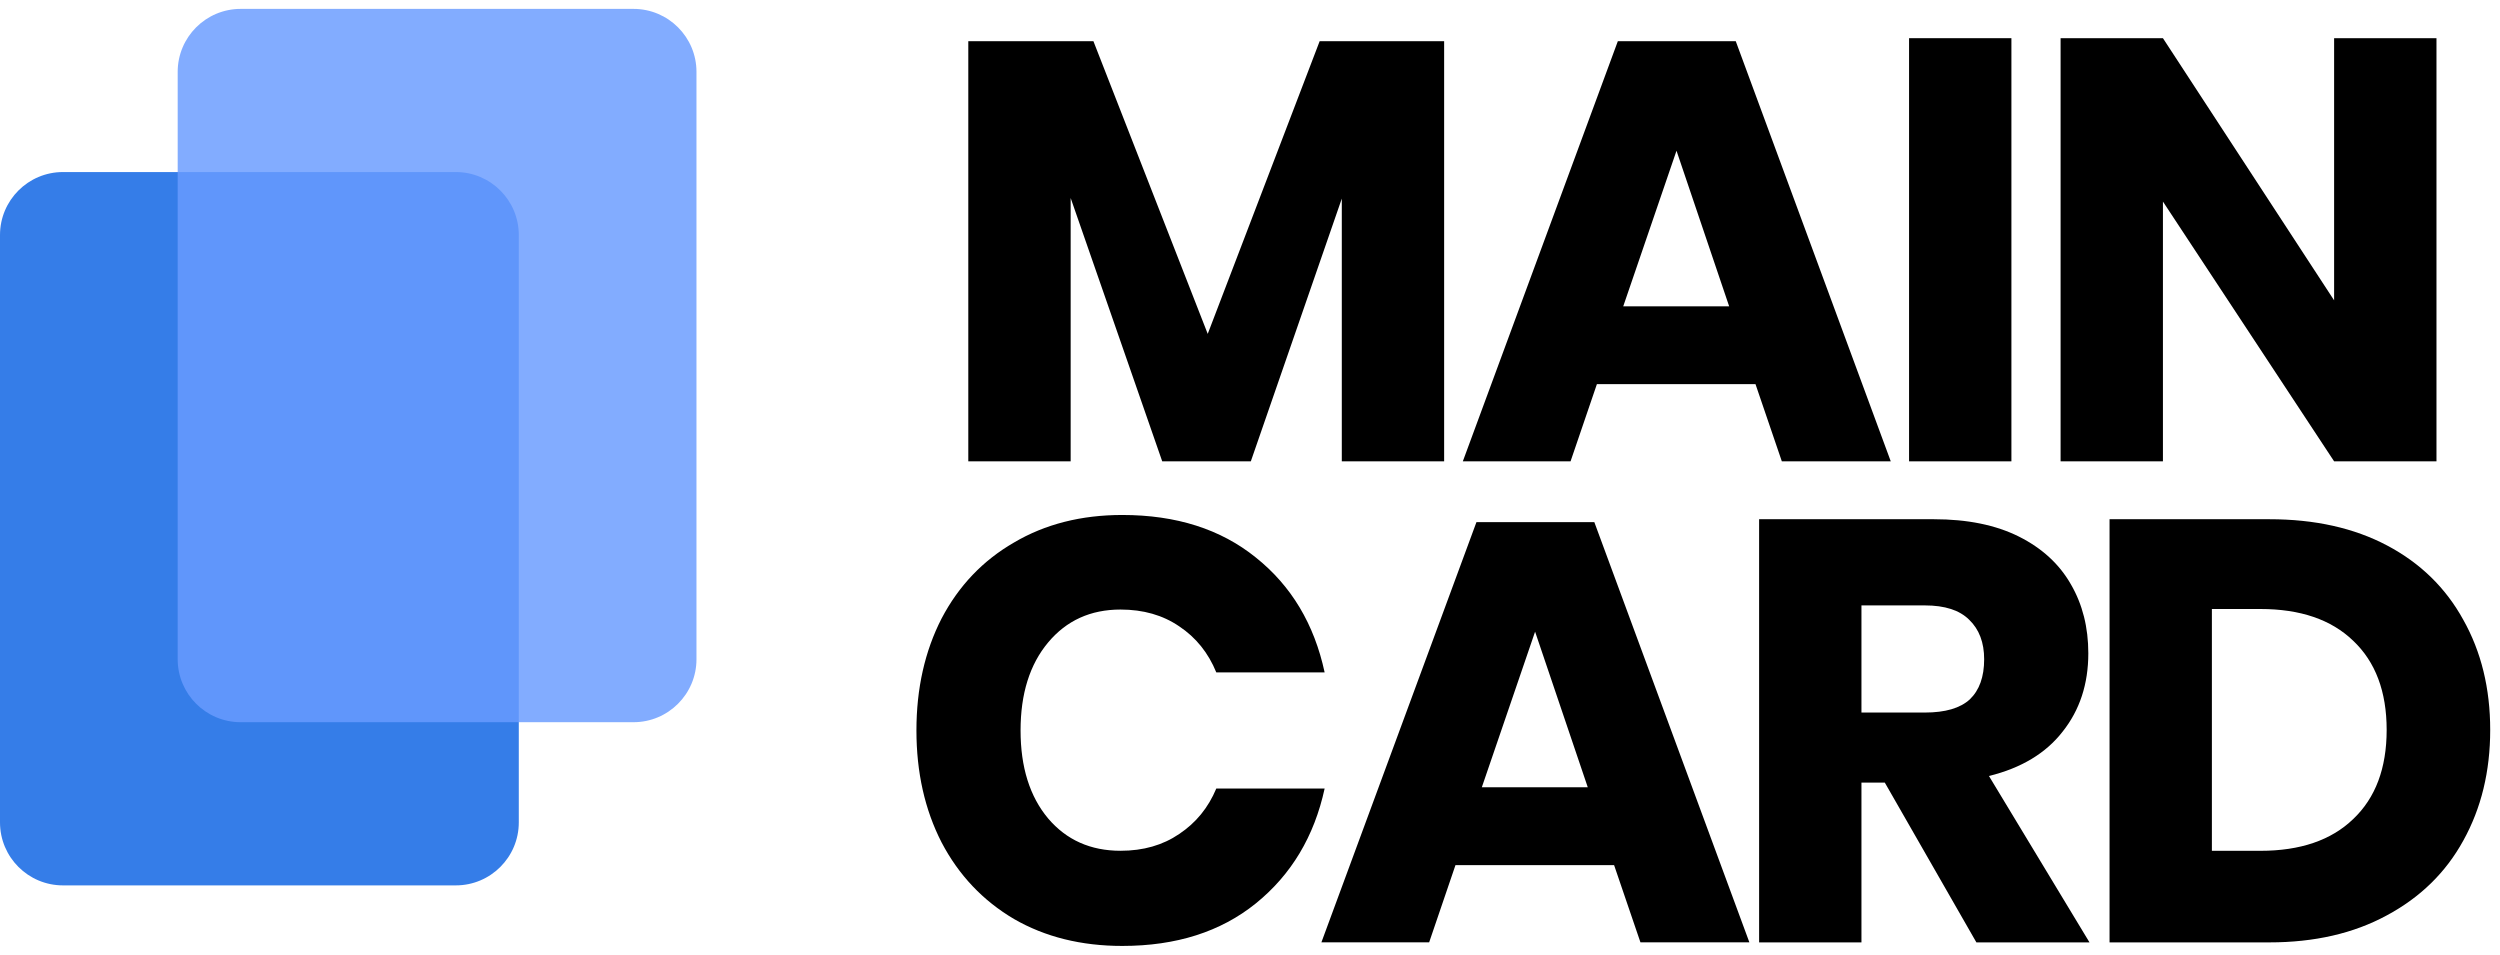
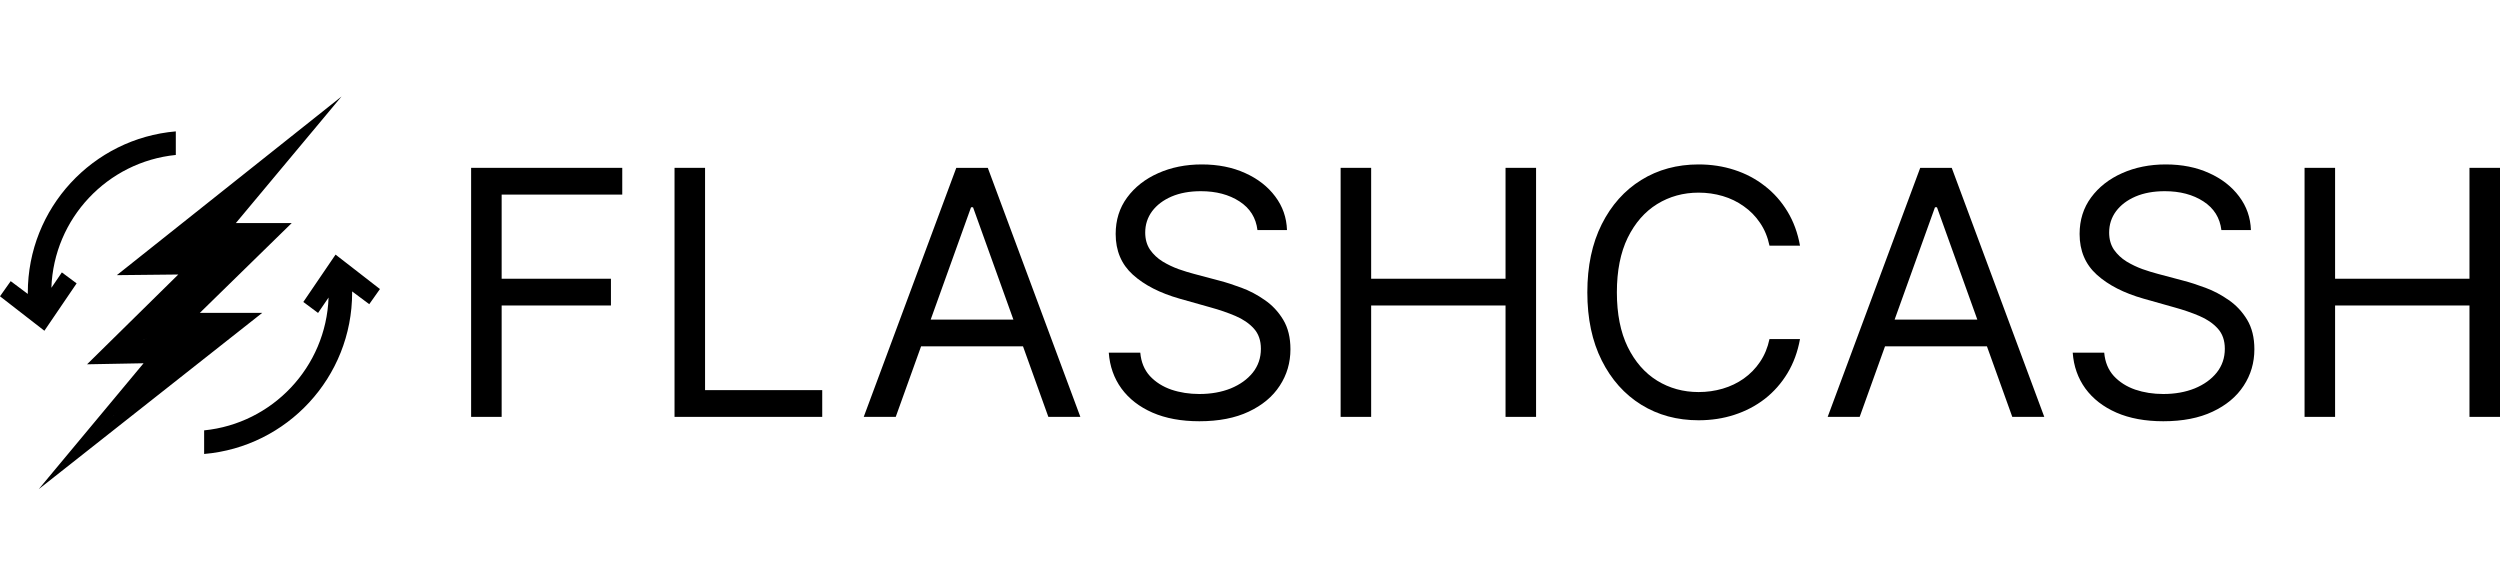
- <svg xmlns="http://www.w3.org/2000/svg" width="110" height="42" viewBox="0 0 110 42" fill="none">
-   <path d="M107.205 20.299H102.701L95.169 8.869V20.299H90.666V1.68H95.169L102.701 13.215V1.68H107.205V20.299Z" fill="black" />
-   <path d="M88.502 1.68V20.299H83.999V1.68H88.502Z" fill="black" />
-   <path d="M77.242 16.903H70.263L69.104 20.3H64.364L71.185 1.812H76.373L83.194 20.3H78.401L77.242 16.903ZM76.083 13.479L73.766 6.632L71.422 13.479H76.083Z" fill="black" />
-   <path d="M63.542 1.812V20.3H59.039V8.739L55.036 20.3H51.138L47.109 8.712V20.3H42.605V1.812H48.11L53.14 14.691L58.065 1.812H63.542Z" fill="black" />
-   <path d="M109.569 32.116C109.569 33.942 109.174 35.566 108.384 36.988C107.612 38.393 106.488 39.49 105.013 40.28C103.556 41.07 101.836 41.465 99.852 41.465H92.82V22.846H99.852C101.853 22.846 103.583 23.232 105.04 24.005C106.497 24.777 107.612 25.866 108.384 27.27C109.174 28.675 109.569 30.29 109.569 32.116ZM99.457 37.436C101.212 37.436 102.573 36.971 103.539 36.04C104.522 35.109 105.013 33.801 105.013 32.116C105.013 30.43 104.522 29.122 103.539 28.192C102.573 27.261 101.212 26.796 99.457 26.796H97.323V37.436H99.457Z" fill="black" />
-   <path d="M86.961 41.465L82.931 34.434H81.904V41.465H77.401V22.846H85.091C86.566 22.846 87.812 23.1 88.831 23.609C89.849 24.119 90.613 24.821 91.122 25.716C91.631 26.594 91.886 27.604 91.886 28.745C91.886 30.097 91.508 31.247 90.753 32.195C90.016 33.143 88.936 33.793 87.514 34.144L91.938 41.465H86.961ZM81.904 31.352H84.696C85.591 31.352 86.25 31.159 86.671 30.773C87.093 30.369 87.303 29.781 87.303 29.008C87.303 28.271 87.084 27.692 86.645 27.27C86.223 26.849 85.574 26.638 84.696 26.638H81.904V31.352Z" fill="black" />
-   <path d="M71.02 38.065H64.041L62.883 41.462H58.142L64.963 22.975H70.151L76.972 41.462H72.179L71.02 38.065ZM69.862 34.641L67.544 27.794L65.2 34.641H69.862Z" fill="black" />
-   <path d="M49.382 22.659C51.753 22.659 53.71 23.282 55.255 24.529C56.818 25.776 57.827 27.461 58.284 29.586H53.517C53.166 28.725 52.622 28.049 51.884 27.558C51.164 27.066 50.304 26.82 49.303 26.82C47.986 26.82 46.924 27.303 46.117 28.269C45.309 29.234 44.905 30.525 44.905 32.14C44.905 33.755 45.309 35.046 46.117 36.011C46.924 36.96 47.986 37.434 49.303 37.434C50.304 37.434 51.164 37.188 51.884 36.696C52.622 36.205 53.166 35.537 53.517 34.695H58.284C57.827 36.802 56.818 38.487 55.255 39.751C53.71 40.998 51.753 41.621 49.382 41.621C47.574 41.621 45.985 41.226 44.616 40.436C43.246 39.628 42.184 38.505 41.429 37.065C40.691 35.625 40.323 33.983 40.323 32.14C40.323 30.297 40.691 28.655 41.429 27.215C42.184 25.776 43.246 24.661 44.616 23.871C45.985 23.063 47.574 22.659 49.382 22.659Z" fill="black" />
-   <path d="M20.055 7.57H2.772C1.241 7.57 0 8.811 0 10.342V36.185C0 37.716 1.241 38.957 2.772 38.957H20.055C21.586 38.957 22.827 37.716 22.827 36.185V10.342C22.827 8.811 21.586 7.57 20.055 7.57Z" fill="#357DE8" />
-   <path d="M27.873 0.391H10.591C9.06 0.391 7.818 1.632 7.818 3.163V29.005C7.818 30.536 9.06 31.777 10.591 31.777H27.873C29.404 31.777 30.645 30.536 30.645 29.005V3.163C30.645 1.632 29.404 0.391 27.873 0.391Z" fill="#699CFF" fill-opacity="0.83" />
+ <svg xmlns="http://www.w3.org/2000/svg" width="176" height="41" viewBox="0 0 176 41" fill="none">
+   <path d="M33.167 29.348V11.816H43.807V13.699H35.316V19.623H43.01V21.506H35.316V29.348H33.167Z" fill="black" />
+   <path d="M47.487 29.348V11.816H49.636V27.465H57.885V29.348H47.487Z" fill="black" />
+   <path d="M63.06 29.348H60.807L67.323 11.816H69.541L76.057 29.348H73.804L68.501 14.59H68.362L63.06 29.348ZM63.892 22.5H72.972V24.383H63.892V22.5Z" fill="black" />
+   <path d="M88.525 16.199C88.421 15.332 87.999 14.658 87.26 14.179C86.52 13.699 85.614 13.46 84.539 13.46C83.754 13.46 83.066 13.585 82.477 13.836C81.894 14.088 81.437 14.433 81.108 14.872C80.785 15.312 80.623 15.811 80.623 16.37C80.623 16.838 80.736 17.241 80.961 17.577C81.192 17.908 81.486 18.185 81.845 18.408C82.203 18.625 82.578 18.804 82.971 18.947C83.364 19.084 83.725 19.195 84.054 19.281L85.856 19.76C86.318 19.88 86.832 20.046 87.398 20.257C87.97 20.468 88.516 20.756 89.036 21.121C89.562 21.481 89.995 21.943 90.336 22.508C90.677 23.073 90.847 23.766 90.847 24.588C90.847 25.535 90.596 26.392 90.093 27.156C89.597 27.921 88.869 28.529 87.91 28.98C86.957 29.43 85.799 29.656 84.435 29.656C83.165 29.656 82.064 29.453 81.134 29.048C80.21 28.643 79.482 28.078 78.951 27.353C78.425 26.628 78.127 25.787 78.058 24.828H80.276C80.334 25.49 80.559 26.038 80.952 26.471C81.351 26.899 81.853 27.219 82.46 27.43C83.072 27.636 83.731 27.738 84.435 27.738C85.255 27.738 85.992 27.607 86.645 27.345C87.297 27.076 87.814 26.706 88.196 26.232C88.577 25.752 88.767 25.193 88.767 24.554C88.767 23.972 88.603 23.498 88.274 23.133C87.944 22.768 87.511 22.471 86.974 22.243C86.437 22.014 85.856 21.815 85.232 21.643L83.049 21.027C81.663 20.633 80.565 20.071 79.756 19.341C78.948 18.61 78.543 17.654 78.543 16.473C78.543 15.491 78.812 14.635 79.349 13.905C79.892 13.169 80.62 12.598 81.533 12.193C82.451 11.782 83.476 11.576 84.609 11.576C85.752 11.576 86.769 11.779 87.659 12.184C88.548 12.584 89.253 13.132 89.773 13.828C90.298 14.524 90.576 15.314 90.604 16.199H88.525Z" fill="black" />
+   <path d="M94.38 29.348V11.816H96.529V19.623H105.99V11.816H108.139V29.348H105.99V21.506H96.529V29.348H94.38Z" fill="black" />
+   <path d="M126.72 17.295H124.572C124.445 16.684 124.222 16.148 123.904 15.685C123.593 15.223 123.211 14.835 122.761 14.521C122.316 14.202 121.822 13.962 121.279 13.802C120.736 13.642 120.17 13.562 119.581 13.562C118.506 13.562 117.533 13.831 116.661 14.367C115.794 14.904 115.104 15.694 114.59 16.738C114.082 17.783 113.828 19.064 113.828 20.582C113.828 22.1 114.082 23.381 114.59 24.425C115.104 25.47 115.794 26.26 116.661 26.797C117.533 27.333 118.506 27.601 119.581 27.601C120.17 27.601 120.736 27.521 121.279 27.362C121.822 27.202 122.316 26.965 122.761 26.651C123.211 26.332 123.593 25.941 123.904 25.479C124.222 25.011 124.445 24.474 124.572 23.869H126.72C126.559 24.765 126.264 25.567 125.837 26.275C125.409 26.982 124.878 27.584 124.242 28.081C123.607 28.572 122.894 28.945 122.102 29.202C121.317 29.459 120.476 29.587 119.581 29.587C118.067 29.587 116.722 29.222 115.543 28.492C114.365 27.761 113.438 26.723 112.762 25.376C112.086 24.029 111.748 22.431 111.748 20.582C111.748 18.733 112.086 17.135 112.762 15.788C113.438 14.441 114.365 13.403 115.543 12.672C116.722 11.942 118.067 11.576 119.581 11.576C120.476 11.576 121.317 11.705 122.102 11.962C122.894 12.218 123.607 12.595 124.242 13.092C124.878 13.582 125.409 14.182 125.837 14.889C126.264 15.591 126.559 16.393 126.72 17.295Z" fill="black" />
+   <path d="M130.921 29.348H128.668L135.184 11.816H137.402L143.917 29.348H141.665L136.362 14.59H136.223L130.921 29.348ZM131.752 22.5H140.833V24.383H131.752V22.5Z" fill="black" />
+   <path d="M156.386 16.199C156.282 15.332 155.86 14.658 155.121 14.179C154.381 13.699 153.474 13.46 152.4 13.46C151.614 13.46 150.927 13.585 150.338 13.836C149.754 14.088 149.298 14.433 148.969 14.872C148.645 15.312 148.484 15.811 148.484 16.37C148.484 16.838 148.596 17.241 148.821 17.577C149.053 17.908 149.347 18.185 149.705 18.408C150.063 18.625 150.439 18.804 150.832 18.947C151.224 19.084 151.585 19.195 151.915 19.281L153.717 19.76C154.179 19.88 154.693 20.046 155.259 20.257C155.831 20.468 156.377 20.756 156.897 21.121C157.422 21.481 157.856 21.943 158.197 22.508C158.537 23.073 158.708 23.766 158.708 24.588C158.708 25.535 158.456 26.392 157.954 27.156C157.457 27.921 156.729 28.529 155.77 28.98C154.817 29.43 153.659 29.656 152.296 29.656C151.025 29.656 149.925 29.453 148.995 29.048C148.071 28.643 147.343 28.078 146.811 27.353C146.286 26.628 145.988 25.787 145.919 24.828H148.137C148.195 25.49 148.42 26.038 148.813 26.471C149.211 26.899 149.714 27.219 150.32 27.43C150.933 27.636 151.591 27.738 152.296 27.738C153.116 27.738 153.853 27.607 154.505 27.345C155.158 27.076 155.675 26.706 156.056 26.232C156.438 25.752 156.628 25.193 156.628 24.554C156.628 23.972 156.464 23.498 156.134 23.133C155.805 22.768 155.372 22.471 154.835 22.243C154.297 22.014 153.717 21.815 153.093 21.643L150.91 21.027C149.523 20.633 148.426 20.071 147.617 19.341C146.808 18.61 146.404 17.654 146.404 16.473C146.404 15.491 146.673 14.635 147.21 13.905C147.753 13.169 148.481 12.598 149.393 12.193C150.312 11.782 151.337 11.576 152.469 11.576C153.613 11.576 154.63 11.779 155.519 12.184C156.409 12.584 157.113 13.132 157.633 13.828C158.159 14.524 158.436 15.314 158.465 16.199H156.386Z" fill="black" />
+   <path d="M162.241 29.348V11.816H164.39V19.623H173.851V11.816H176V29.348H173.851V21.506H164.39V29.348H162.241Z" fill="black" />
+   <path d="M23.623 17.924L26.748 20.349L25.995 21.415C25.995 21.415 25.112 20.754 24.79 20.515L24.791 20.598C24.791 26.565 20.208 31.461 14.371 31.96V30.298C19.179 29.817 22.958 25.841 23.131 20.947L22.392 22.031L21.354 21.259L23.623 17.924ZM3.125 23.285L0 20.859L0.753 19.793C0.753 19.793 1.635 20.455 1.958 20.694L1.957 20.611C1.957 14.643 6.54 9.747 12.377 9.249V10.909C7.568 11.391 3.79 15.368 3.617 20.262L4.355 19.177L5.394 19.949L3.125 23.285ZM10.383 23.791L13.422 22.336L10.364 23.8L9.439 24.203L10.383 23.791ZM6.129 25.647L10.107 25.574L2.729 34.432L9.256 28.016L2.72 34.442L18.46 22.027H14.068L20.537 15.704H16.604L24.046 6.791V6.791L8.224 19.371L12.552 19.325L6.136 25.64L6.12 25.647H6.129V25.647ZM13.269 17.431L13.268 17.432L16.508 15.754L13.269 17.431Z" fill="black" />
</svg>
